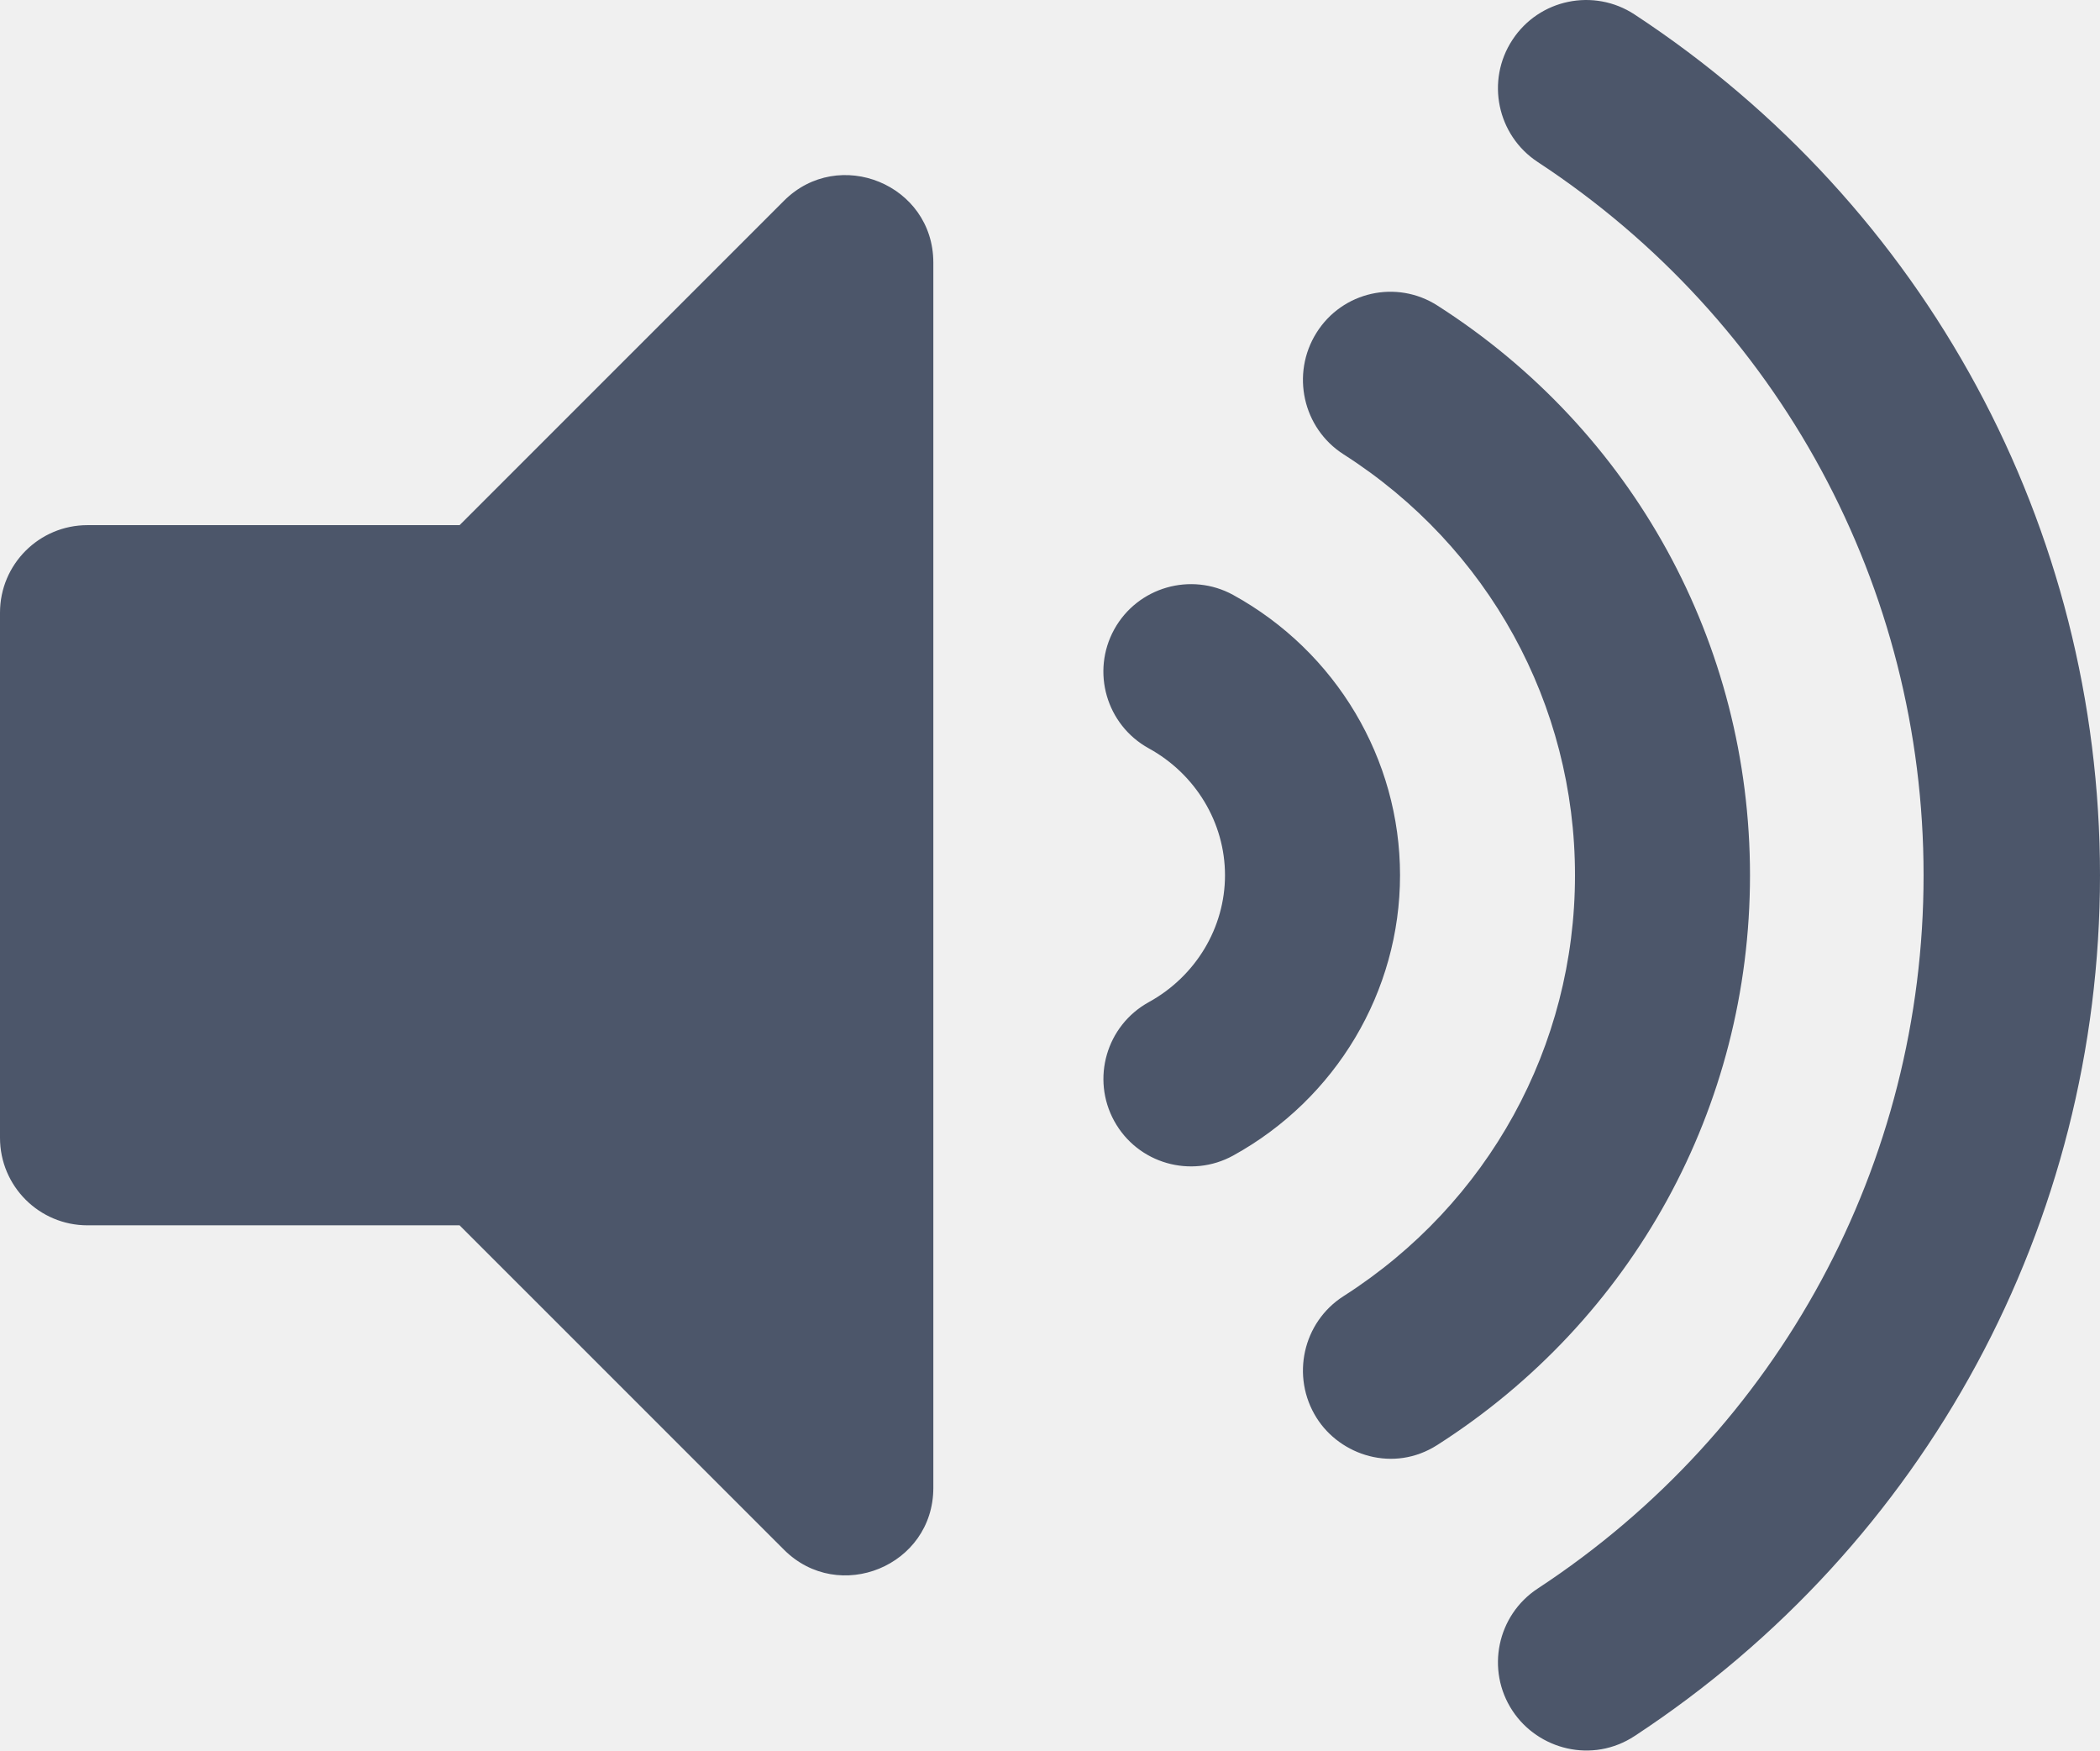
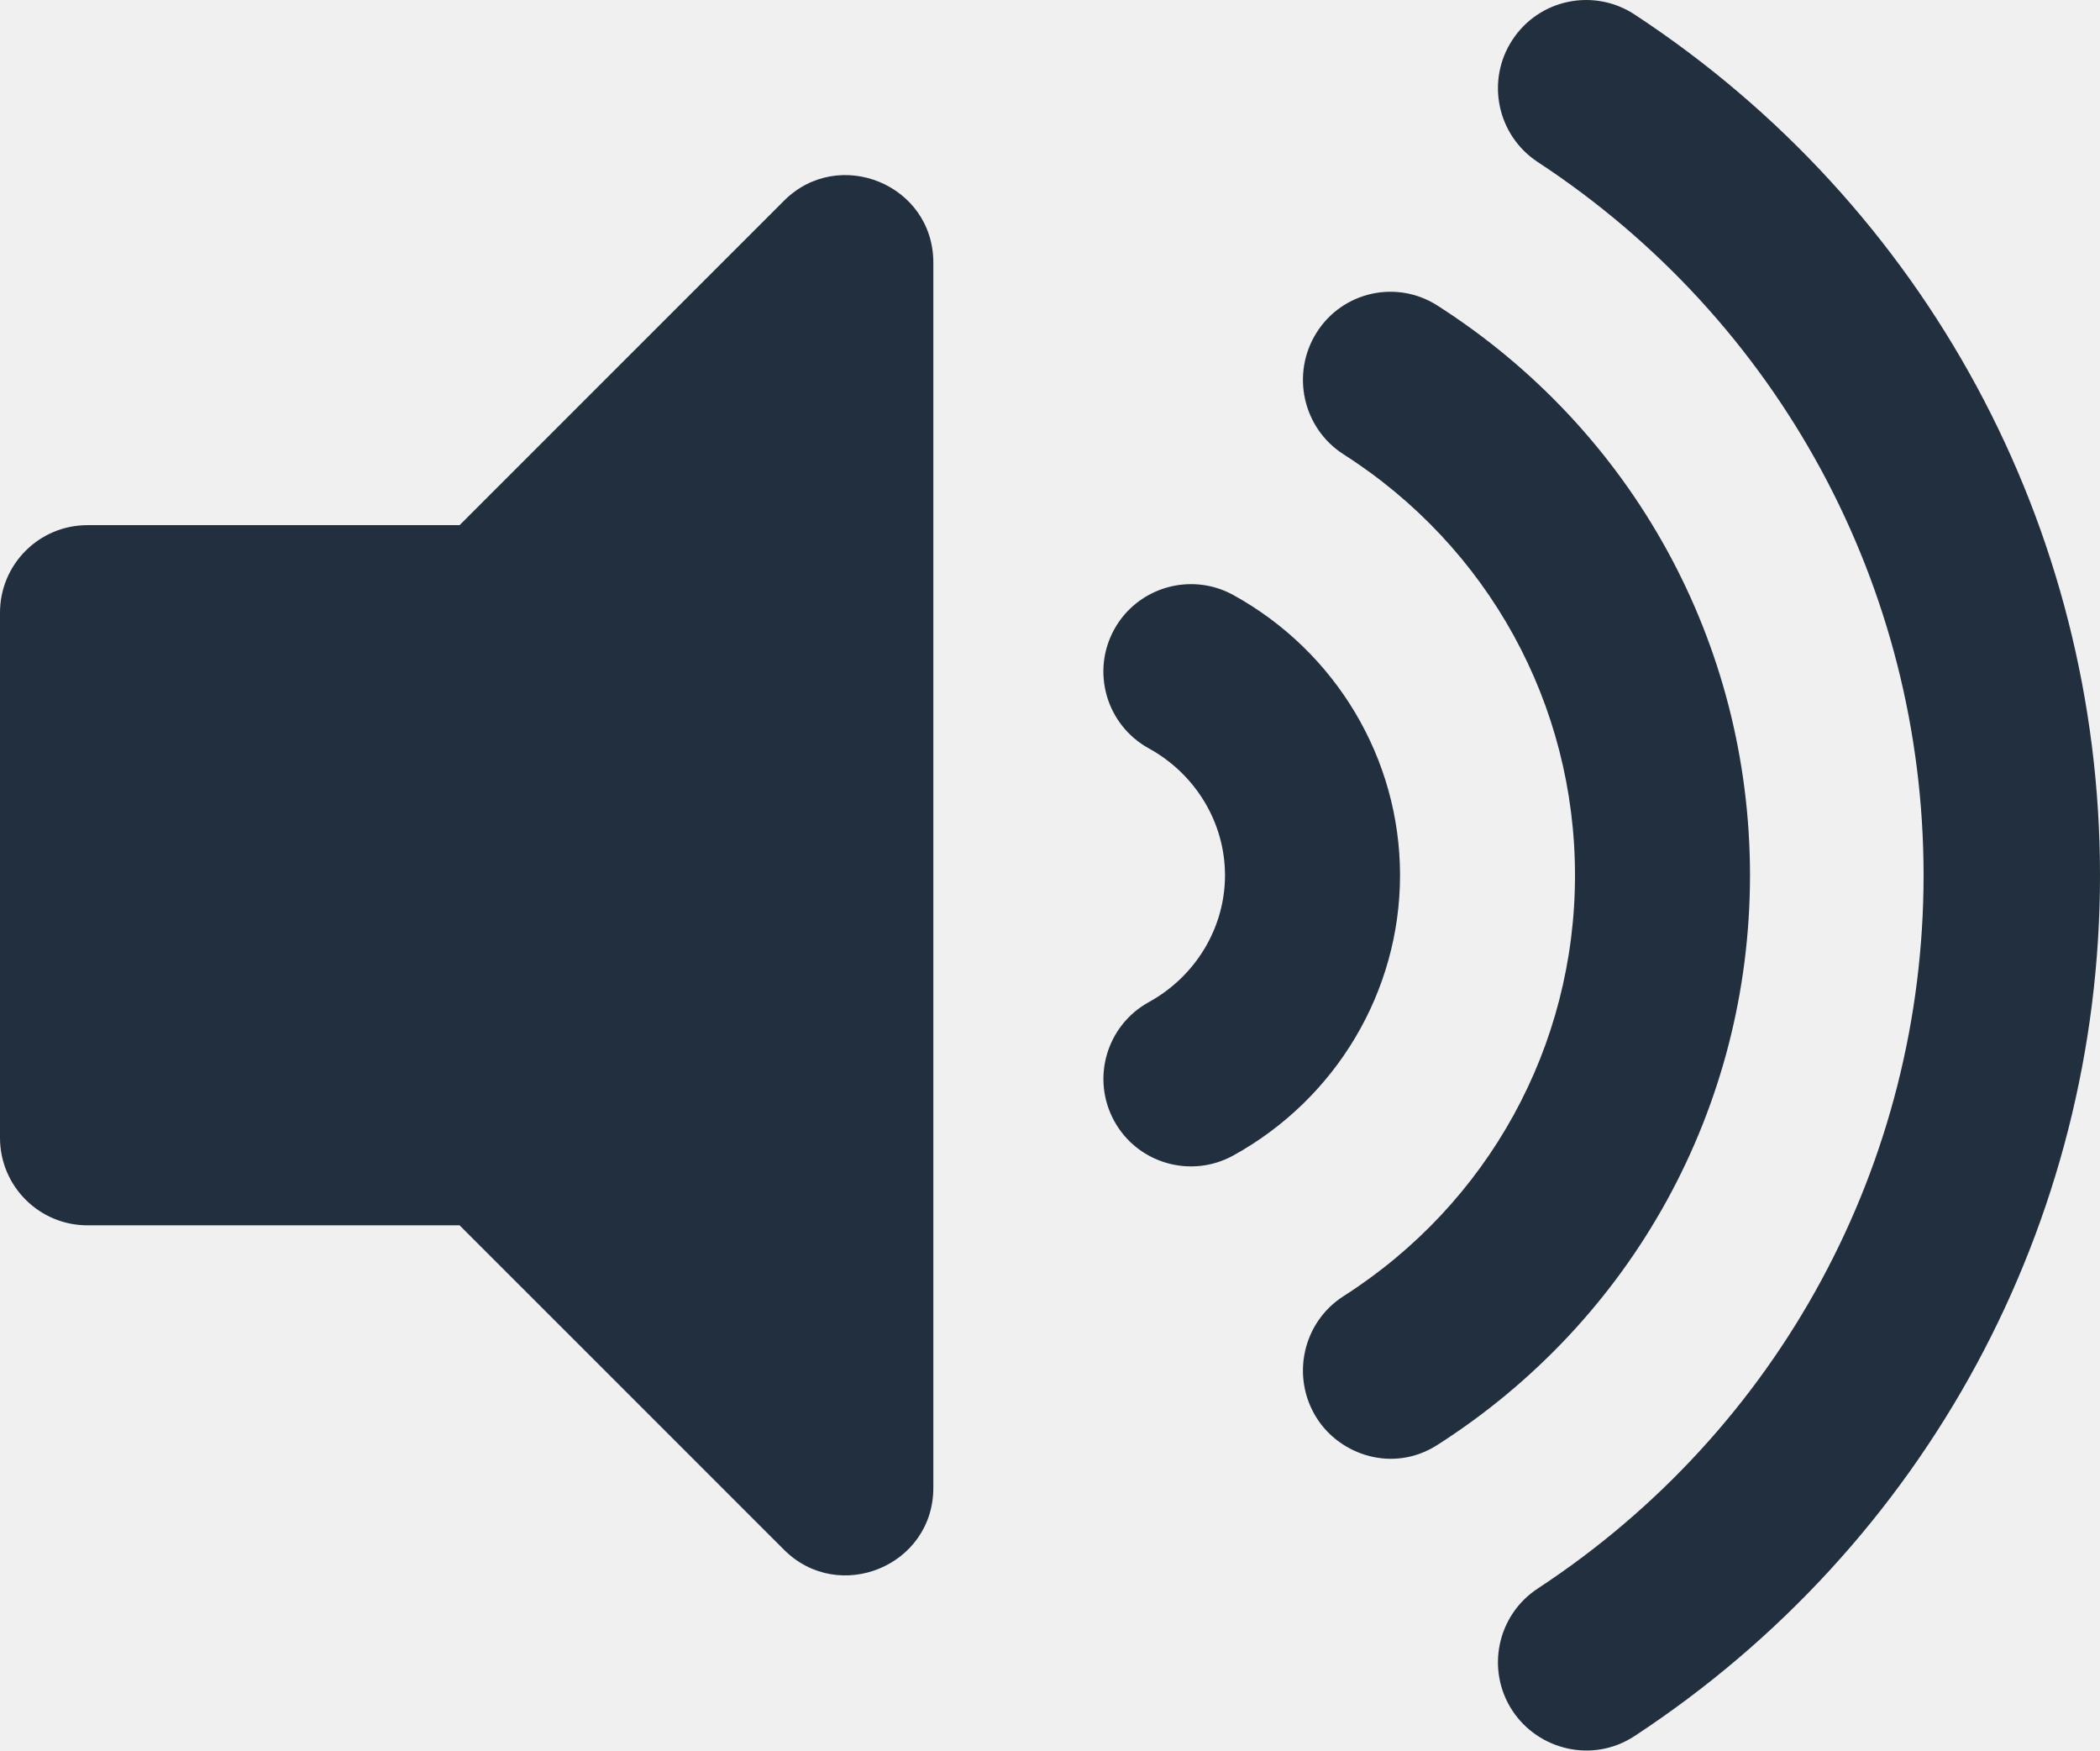
<svg xmlns="http://www.w3.org/2000/svg" t="1675531262522" class="icon" viewBox="0 0 626.44 522.058" version="1.1" p-id="2340" width="122.351" height="101.964" id="svg3569">
  <defs id="defs3573" />
-   <path d="m 233.86,59.876 -96.761,96.739 H 26.102 C 11.68,156.615 0,168.295 0,182.717 V 339.327 c 0,14.41 11.68,26.102 26.102,26.102 h 110.997 l 96.761,96.739 c 16.346,16.346 44.558,4.861 44.558,-18.456 V 78.332 c 0,-23.339 -28.233,-34.78 -44.558,-18.456 z M 487.611,4.323 c -12.148,-7.972 -28.473,-4.611 -36.444,7.559 -7.983,12.148 -4.59,28.473 7.559,36.444 72.073,47.298 115.087,126.811 115.087,212.707 0,85.896 -43.013,165.408 -115.087,212.707 -12.148,7.961 -15.541,24.296 -7.559,36.434 7.656,11.648 23.85,15.835 36.444,7.559 86.918,-57.054 138.828,-153.032 138.828,-256.71 0,-103.678 -51.91,-199.645 -138.828,-256.699 z M 522.033,261.022 c 0,-69.093 -34.867,-132.618 -93.281,-169.922 -12.17,-7.765 -28.309,-4.155 -36.02,8.113 -7.711,12.268 -4.111,28.505 8.059,36.281 43.231,27.613 69.039,74.531 69.039,125.527 0,50.996 -25.808,97.914 -69.039,125.527 -12.17,7.765 -15.77,24.003 -8.059,36.281 7.08,11.267 22.969,16.466 36.02,8.113 58.413,-37.304 93.281,-100.818 93.281,-169.922 z M 367.848,177.42 c -12.594,-6.884 -28.483,-2.349 -35.466,10.278 -6.95,12.627 -2.349,28.494 10.278,35.466 14.041,7.711 22.763,22.23 22.763,37.858 0,15.639 -8.722,30.147 -22.752,37.858 -12.627,6.971 -17.227,22.839 -10.278,35.466 6.993,12.681 22.893,17.184 35.466,10.278 30.702,-16.912 49.778,-48.941 49.778,-83.612 0,-34.672 -19.076,-66.69 -49.789,-83.591 z" p-id="2341" fill="#ffffff" id="path3567" style="fill:#4c566a;fill-opacity:1;stroke-width:0.544" />
+   <path d="m 233.86,59.876 -96.761,96.739 H 26.102 C 11.68,156.615 0,168.295 0,182.717 V 339.327 c 0,14.41 11.68,26.102 26.102,26.102 h 110.997 l 96.761,96.739 c 16.346,16.346 44.558,4.861 44.558,-18.456 V 78.332 c 0,-23.339 -28.233,-34.78 -44.558,-18.456 z M 487.611,4.323 c -12.148,-7.972 -28.473,-4.611 -36.444,7.559 -7.983,12.148 -4.59,28.473 7.559,36.444 72.073,47.298 115.087,126.811 115.087,212.707 0,85.896 -43.013,165.408 -115.087,212.707 -12.148,7.961 -15.541,24.296 -7.559,36.434 7.656,11.648 23.85,15.835 36.444,7.559 86.918,-57.054 138.828,-153.032 138.828,-256.71 0,-103.678 -51.91,-199.645 -138.828,-256.699 z M 522.033,261.022 c 0,-69.093 -34.867,-132.618 -93.281,-169.922 -12.17,-7.765 -28.309,-4.155 -36.02,8.113 -7.711,12.268 -4.111,28.505 8.059,36.281 43.231,27.613 69.039,74.531 69.039,125.527 0,50.996 -25.808,97.914 -69.039,125.527 -12.17,7.765 -15.77,24.003 -8.059,36.281 7.08,11.267 22.969,16.466 36.02,8.113 58.413,-37.304 93.281,-100.818 93.281,-169.922 z M 367.848,177.42 c -12.594,-6.884 -28.483,-2.349 -35.466,10.278 -6.95,12.627 -2.349,28.494 10.278,35.466 14.041,7.711 22.763,22.23 22.763,37.858 0,15.639 -8.722,30.147 -22.752,37.858 -12.627,6.971 -17.227,22.839 -10.278,35.466 6.993,12.681 22.893,17.184 35.466,10.278 30.702,-16.912 49.778,-48.941 49.778,-83.612 0,-34.672 -19.076,-66.69 -49.789,-83.591 z" p-id="2341" fill="#ffffff" id="path3567" style="fill:#222f3e;fill-opacity:1;stroke-width:0.544" />
</svg>
